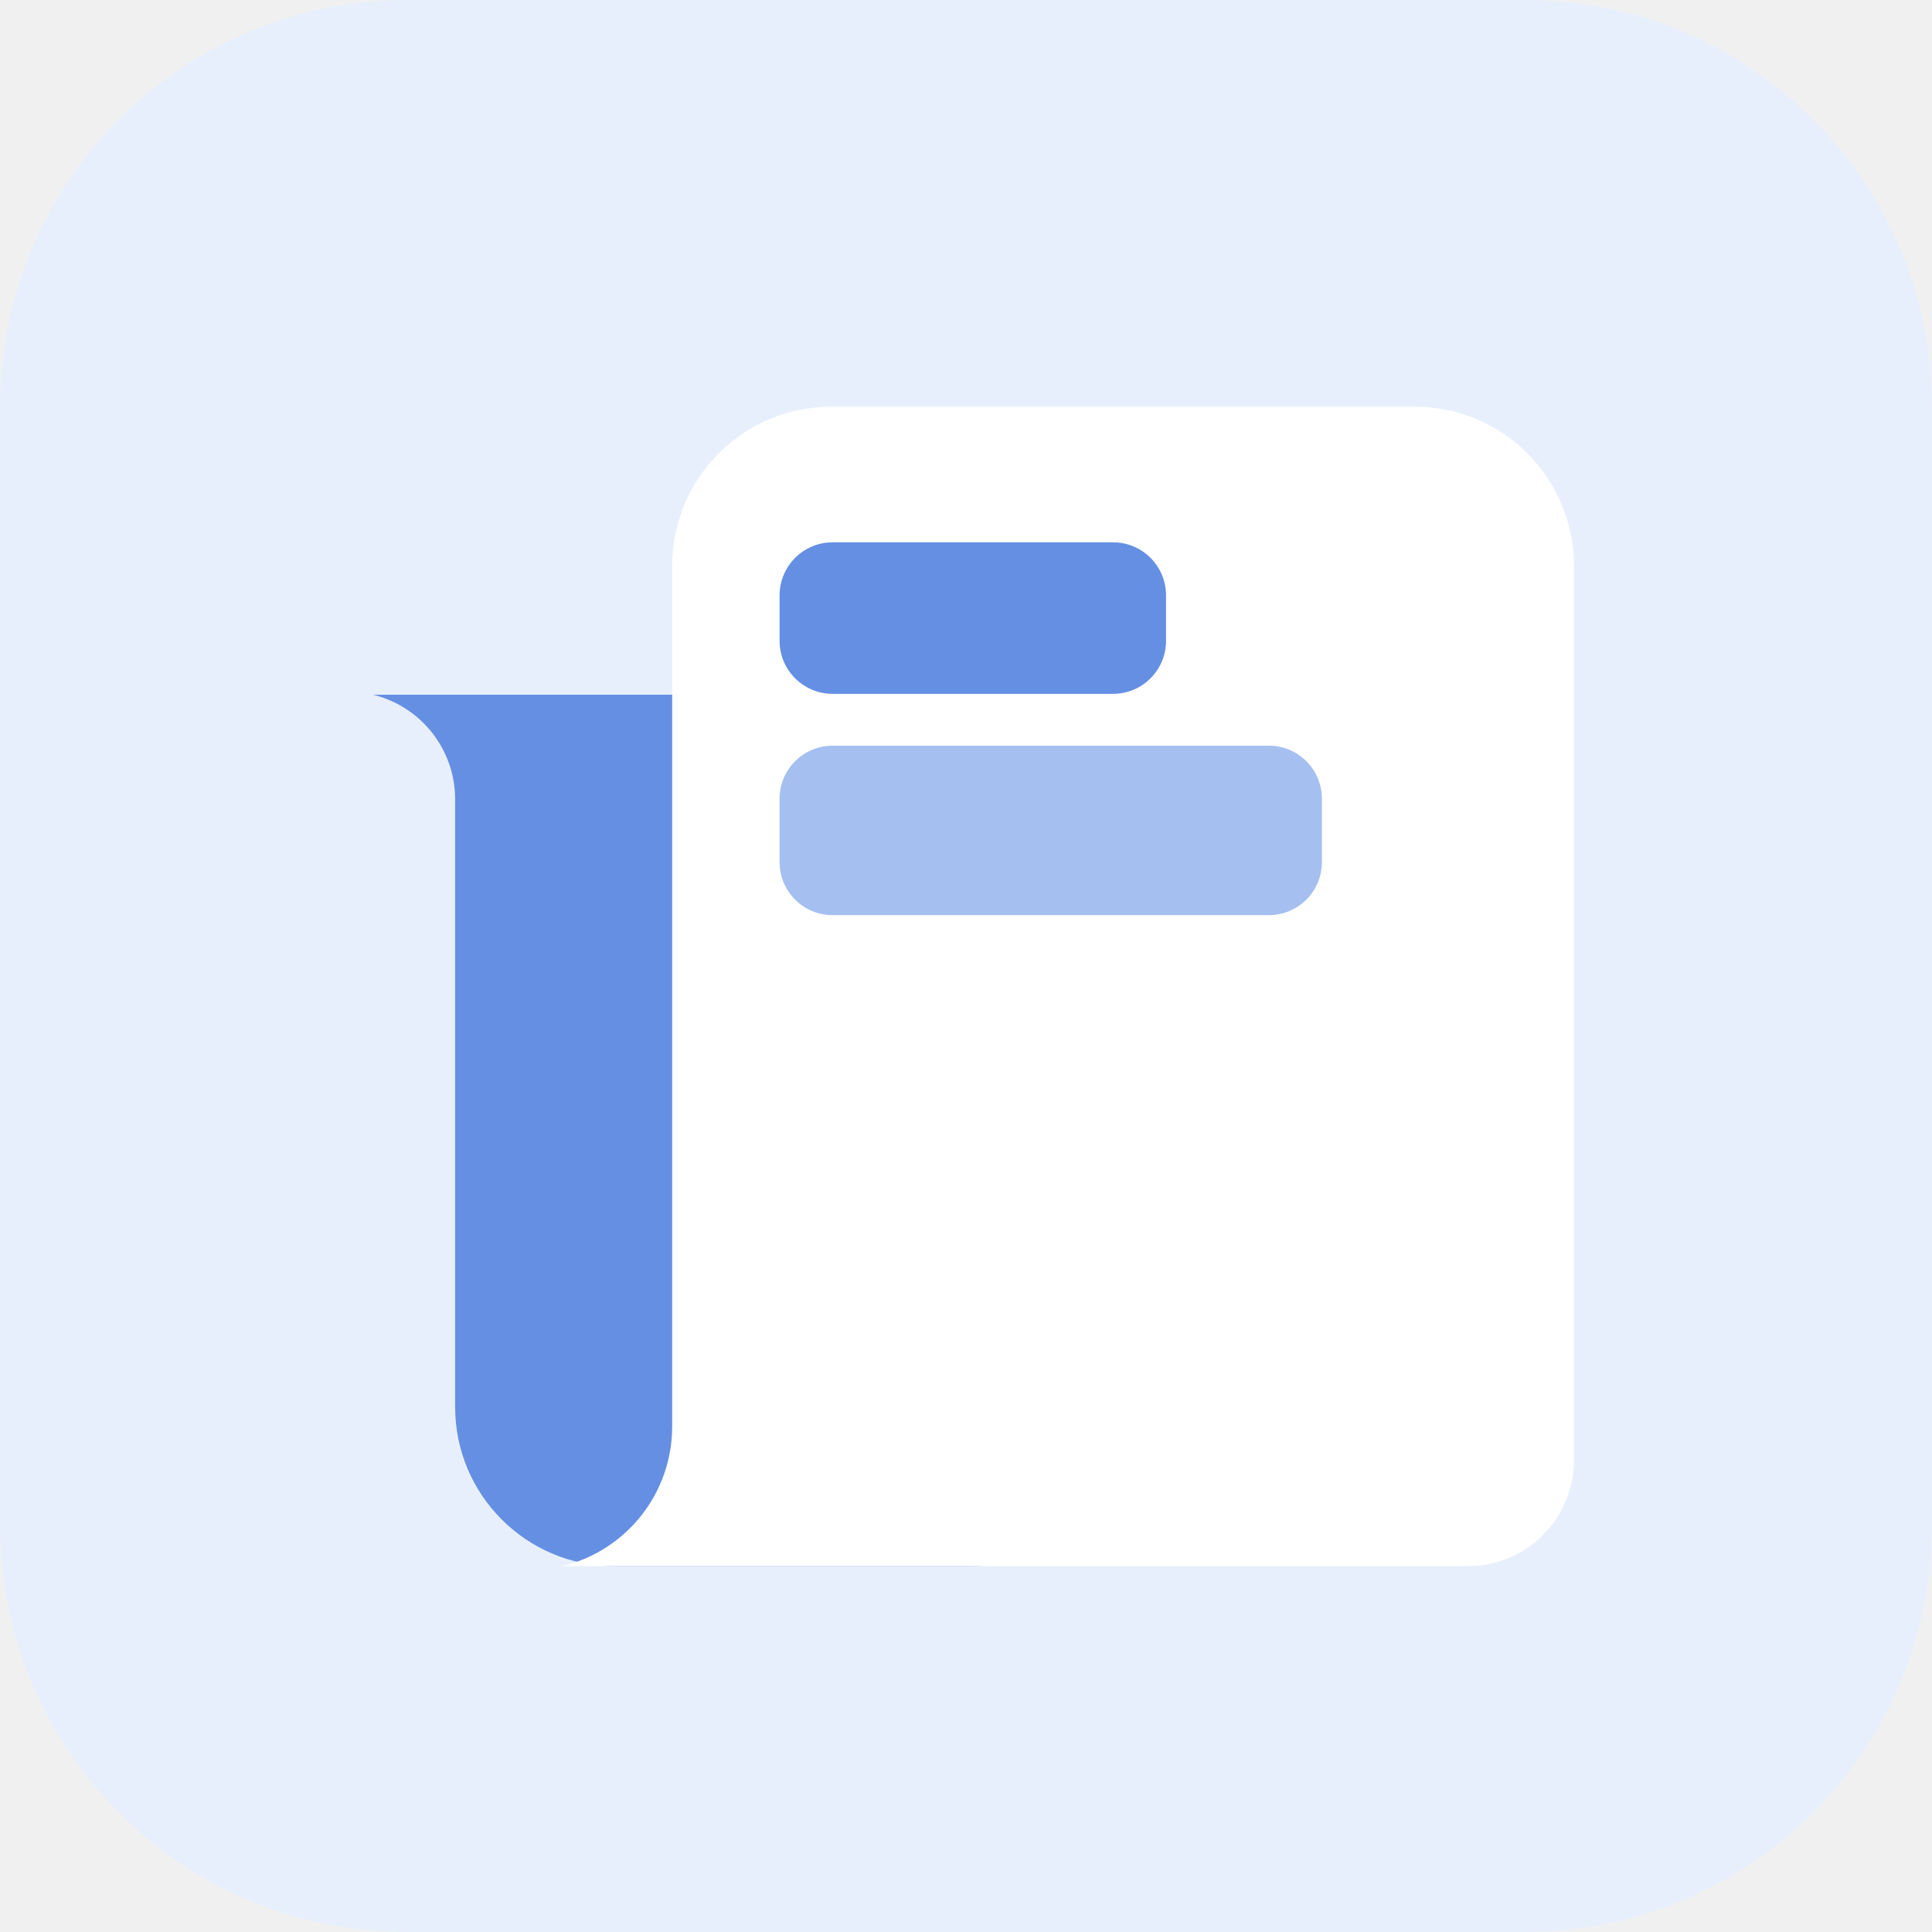
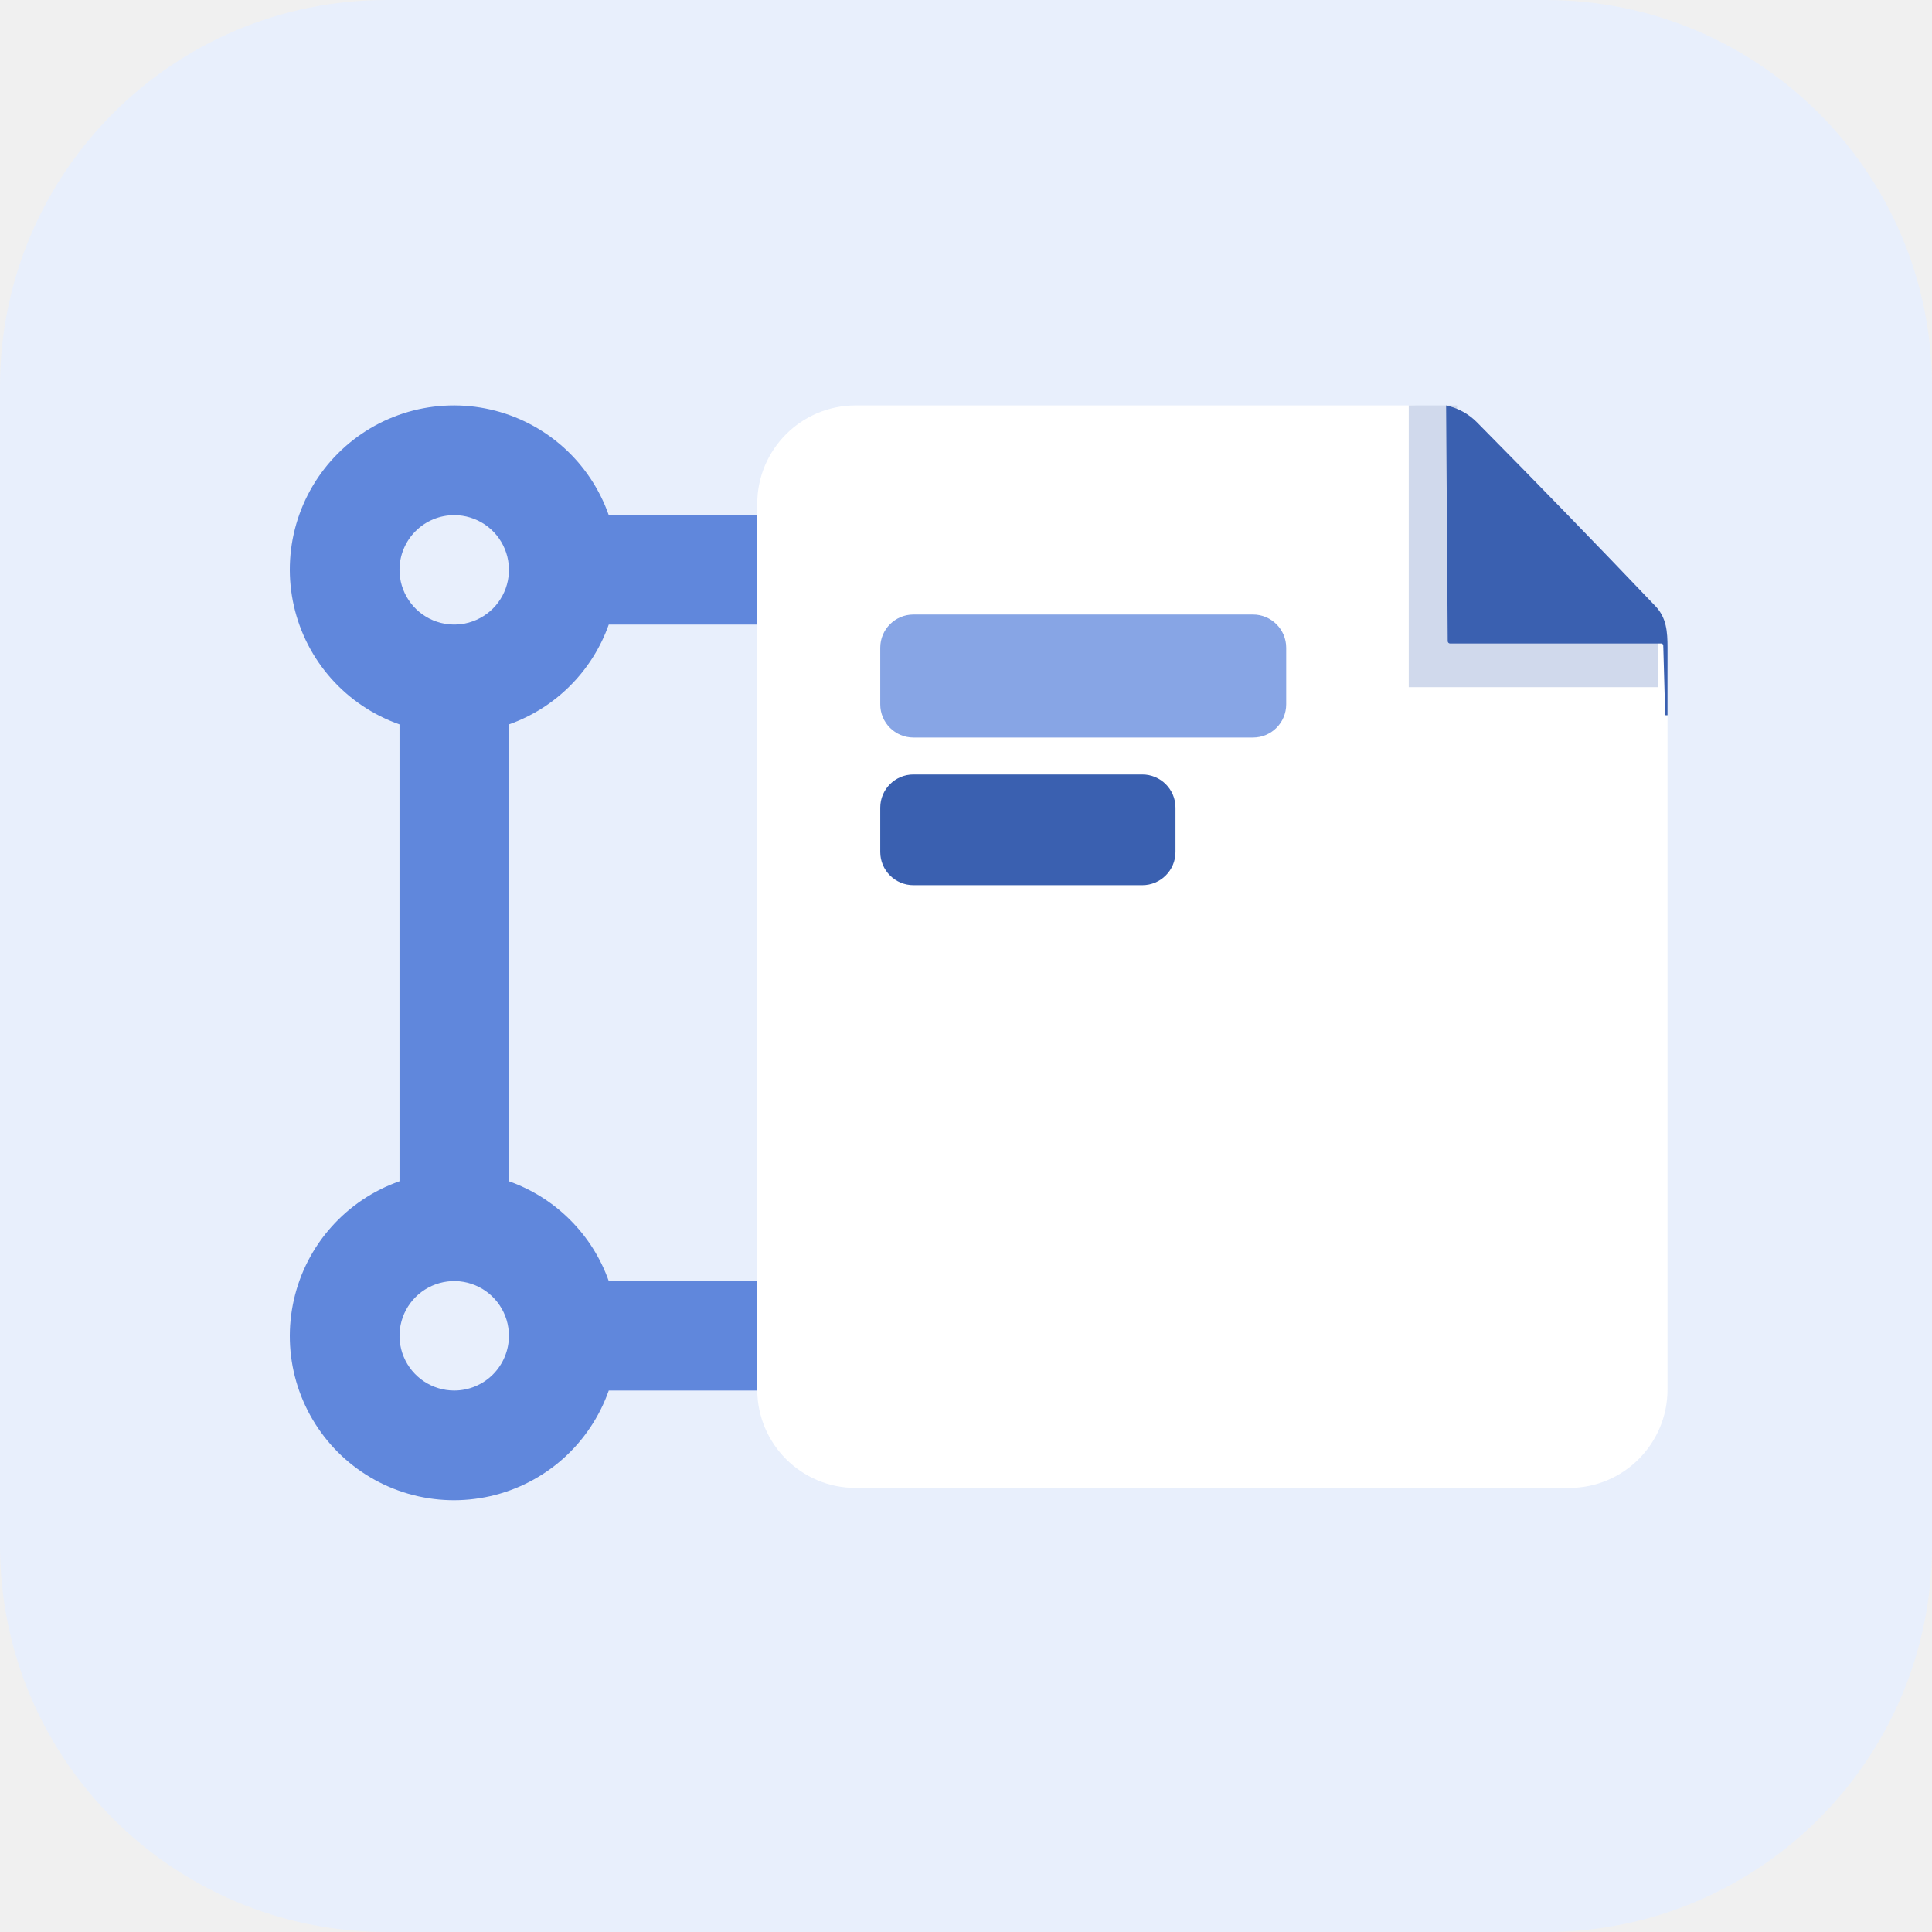
- <svg xmlns="http://www.w3.org/2000/svg" width="57" height="57" viewBox="0 0 57 57" fill="none">
-   <g clip-path="url(#clip0_1182_644)">
-     <path d="M0 12C0 5.373 5.373 0 12 0H45C51.627 0 57 5.373 57 12V45C57 51.627 51.627 57 45 57H12C5.373 57 0 51.627 0 45V12Z" fill="#E8EFFC" />
-     <path d="M13.428 41.511C13.428 44.104 15.53 46.206 18.123 46.206H28.662C31.255 46.206 33.357 44.104 33.357 41.511V23.625C33.357 21.897 31.956 20.495 30.227 20.495H14.935H11C12.425 20.84 13.428 22.116 13.428 23.582V41.511Z" fill="#658FE3" />
-     <path d="M19.831 16.695C19.831 14.102 21.933 12 24.526 12H41.741C44.334 12 46.436 14.102 46.436 16.695V43.076C46.436 44.805 45.034 46.206 43.306 46.206H21.843H16.589C18.491 45.747 19.831 44.045 19.831 42.089V16.695Z" fill="white" />
-     <rect x="23" y="22" width="16" height="5" rx="1.565" fill="#A5BFF1" />
-     <rect x="23" y="16" width="11.402" height="4.471" rx="1.565" fill="#658FE3" />
-   </g>
-   <defs>
-     <clipPath id="clip0_1182_644">
-       <rect width="57" height="57" rx="6.514" fill="white" />
-     </clipPath>
-   </defs>
+ <svg xmlns="http://www.w3.org/2000/svg" width="60" height="60" viewBox="0 0 60 60" fill="none">
+   <rect width="60" height="60" rx="12" fill="#E8EFFC" />
+   <path d="M18.906 39.785C18.653 39.07 18.243 38.421 17.706 37.885C17.17 37.348 16.52 36.938 15.805 36.685V22.497C16.52 22.244 17.17 21.834 17.706 21.297C18.243 20.761 18.653 20.111 18.906 19.396H26V15.998H18.906C18.62 15.185 18.133 14.457 17.49 13.884C16.847 13.31 16.069 12.909 15.228 12.718C14.388 12.527 13.513 12.552 12.684 12.79C11.856 13.029 11.102 13.474 10.493 14.084C9.884 14.693 9.439 15.447 9.2 16.275C8.961 17.103 8.936 17.979 9.127 18.819C9.318 19.659 9.719 20.438 10.293 21.081C10.867 21.724 11.594 22.211 12.407 22.497V36.685C11.594 36.97 10.867 37.458 10.293 38.101C9.719 38.744 9.318 39.522 9.127 40.363C8.936 41.203 8.961 42.078 9.2 42.906C9.439 43.734 9.884 44.488 10.493 45.098C11.102 45.707 11.856 46.152 12.684 46.391C13.513 46.63 14.388 46.655 15.228 46.464C16.069 46.273 16.847 45.871 17.49 45.298C18.133 44.724 18.62 43.997 18.906 43.184H26V39.785H18.906ZM14.106 15.998C14.442 15.998 14.771 16.098 15.05 16.284C15.33 16.471 15.547 16.736 15.676 17.047C15.805 17.357 15.838 17.699 15.773 18.029C15.707 18.358 15.545 18.661 15.308 18.899C15.07 19.136 14.767 19.298 14.438 19.364C14.108 19.429 13.767 19.395 13.456 19.267C13.146 19.138 12.88 18.921 12.694 18.641C12.507 18.362 12.407 18.033 12.407 17.697C12.407 17.247 12.586 16.814 12.905 16.496C13.223 16.177 13.656 15.998 14.106 15.998ZM14.106 43.184C13.77 43.184 13.442 43.084 13.162 42.897C12.883 42.711 12.665 42.445 12.537 42.135C12.408 41.824 12.374 41.483 12.44 41.153C12.505 40.824 12.667 40.521 12.905 40.283C13.143 40.045 13.445 39.884 13.775 39.818C14.104 39.752 14.446 39.786 14.757 39.915C15.067 40.043 15.332 40.261 15.519 40.541C15.706 40.82 15.805 41.148 15.805 41.484C15.805 41.935 15.626 42.367 15.308 42.686C14.989 43.005 14.557 43.184 14.106 43.184Z" fill="#6087DC" />
+   <path d="M23.517 15.647C23.517 13.959 24.885 12.591 26.573 12.591H43.764C44.611 12.591 45.42 12.943 45.998 13.562L50.965 18.887C51.493 19.453 51.786 20.198 51.786 20.972V43.153C51.786 44.84 50.418 46.209 48.73 46.209H26.573C24.885 46.209 23.517 44.84 23.517 43.153V15.647Z" fill="white" />
+   <path d="M44.5 12.591V20.591H51.5" stroke="#D0D9EC" stroke-width="1.5" />
+   <path d="M44.91 12.591C45.287 12.676 45.606 12.851 45.868 13.116C47.734 15.001 49.58 16.903 51.41 18.823C51.755 19.185 51.786 19.619 51.786 20.109V22.207C51.786 22.211 51.782 22.213 51.778 22.213H51.732C51.722 22.213 51.714 22.205 51.714 22.195L51.654 20.045C51.653 20.011 51.626 19.984 51.592 19.984H45.031C44.993 19.984 44.962 19.953 44.96 19.914L44.91 12.591Z" fill="#3A60B0" />
+   <rect x="27.337" y="19.085" width="12.607" height="3.82" rx="1.031" fill="#87A5E5" />
+   <rect x="27.337" y="24.052" width="9.169" height="3.438" rx="1.031" fill="#3A60B0" />
</svg>
